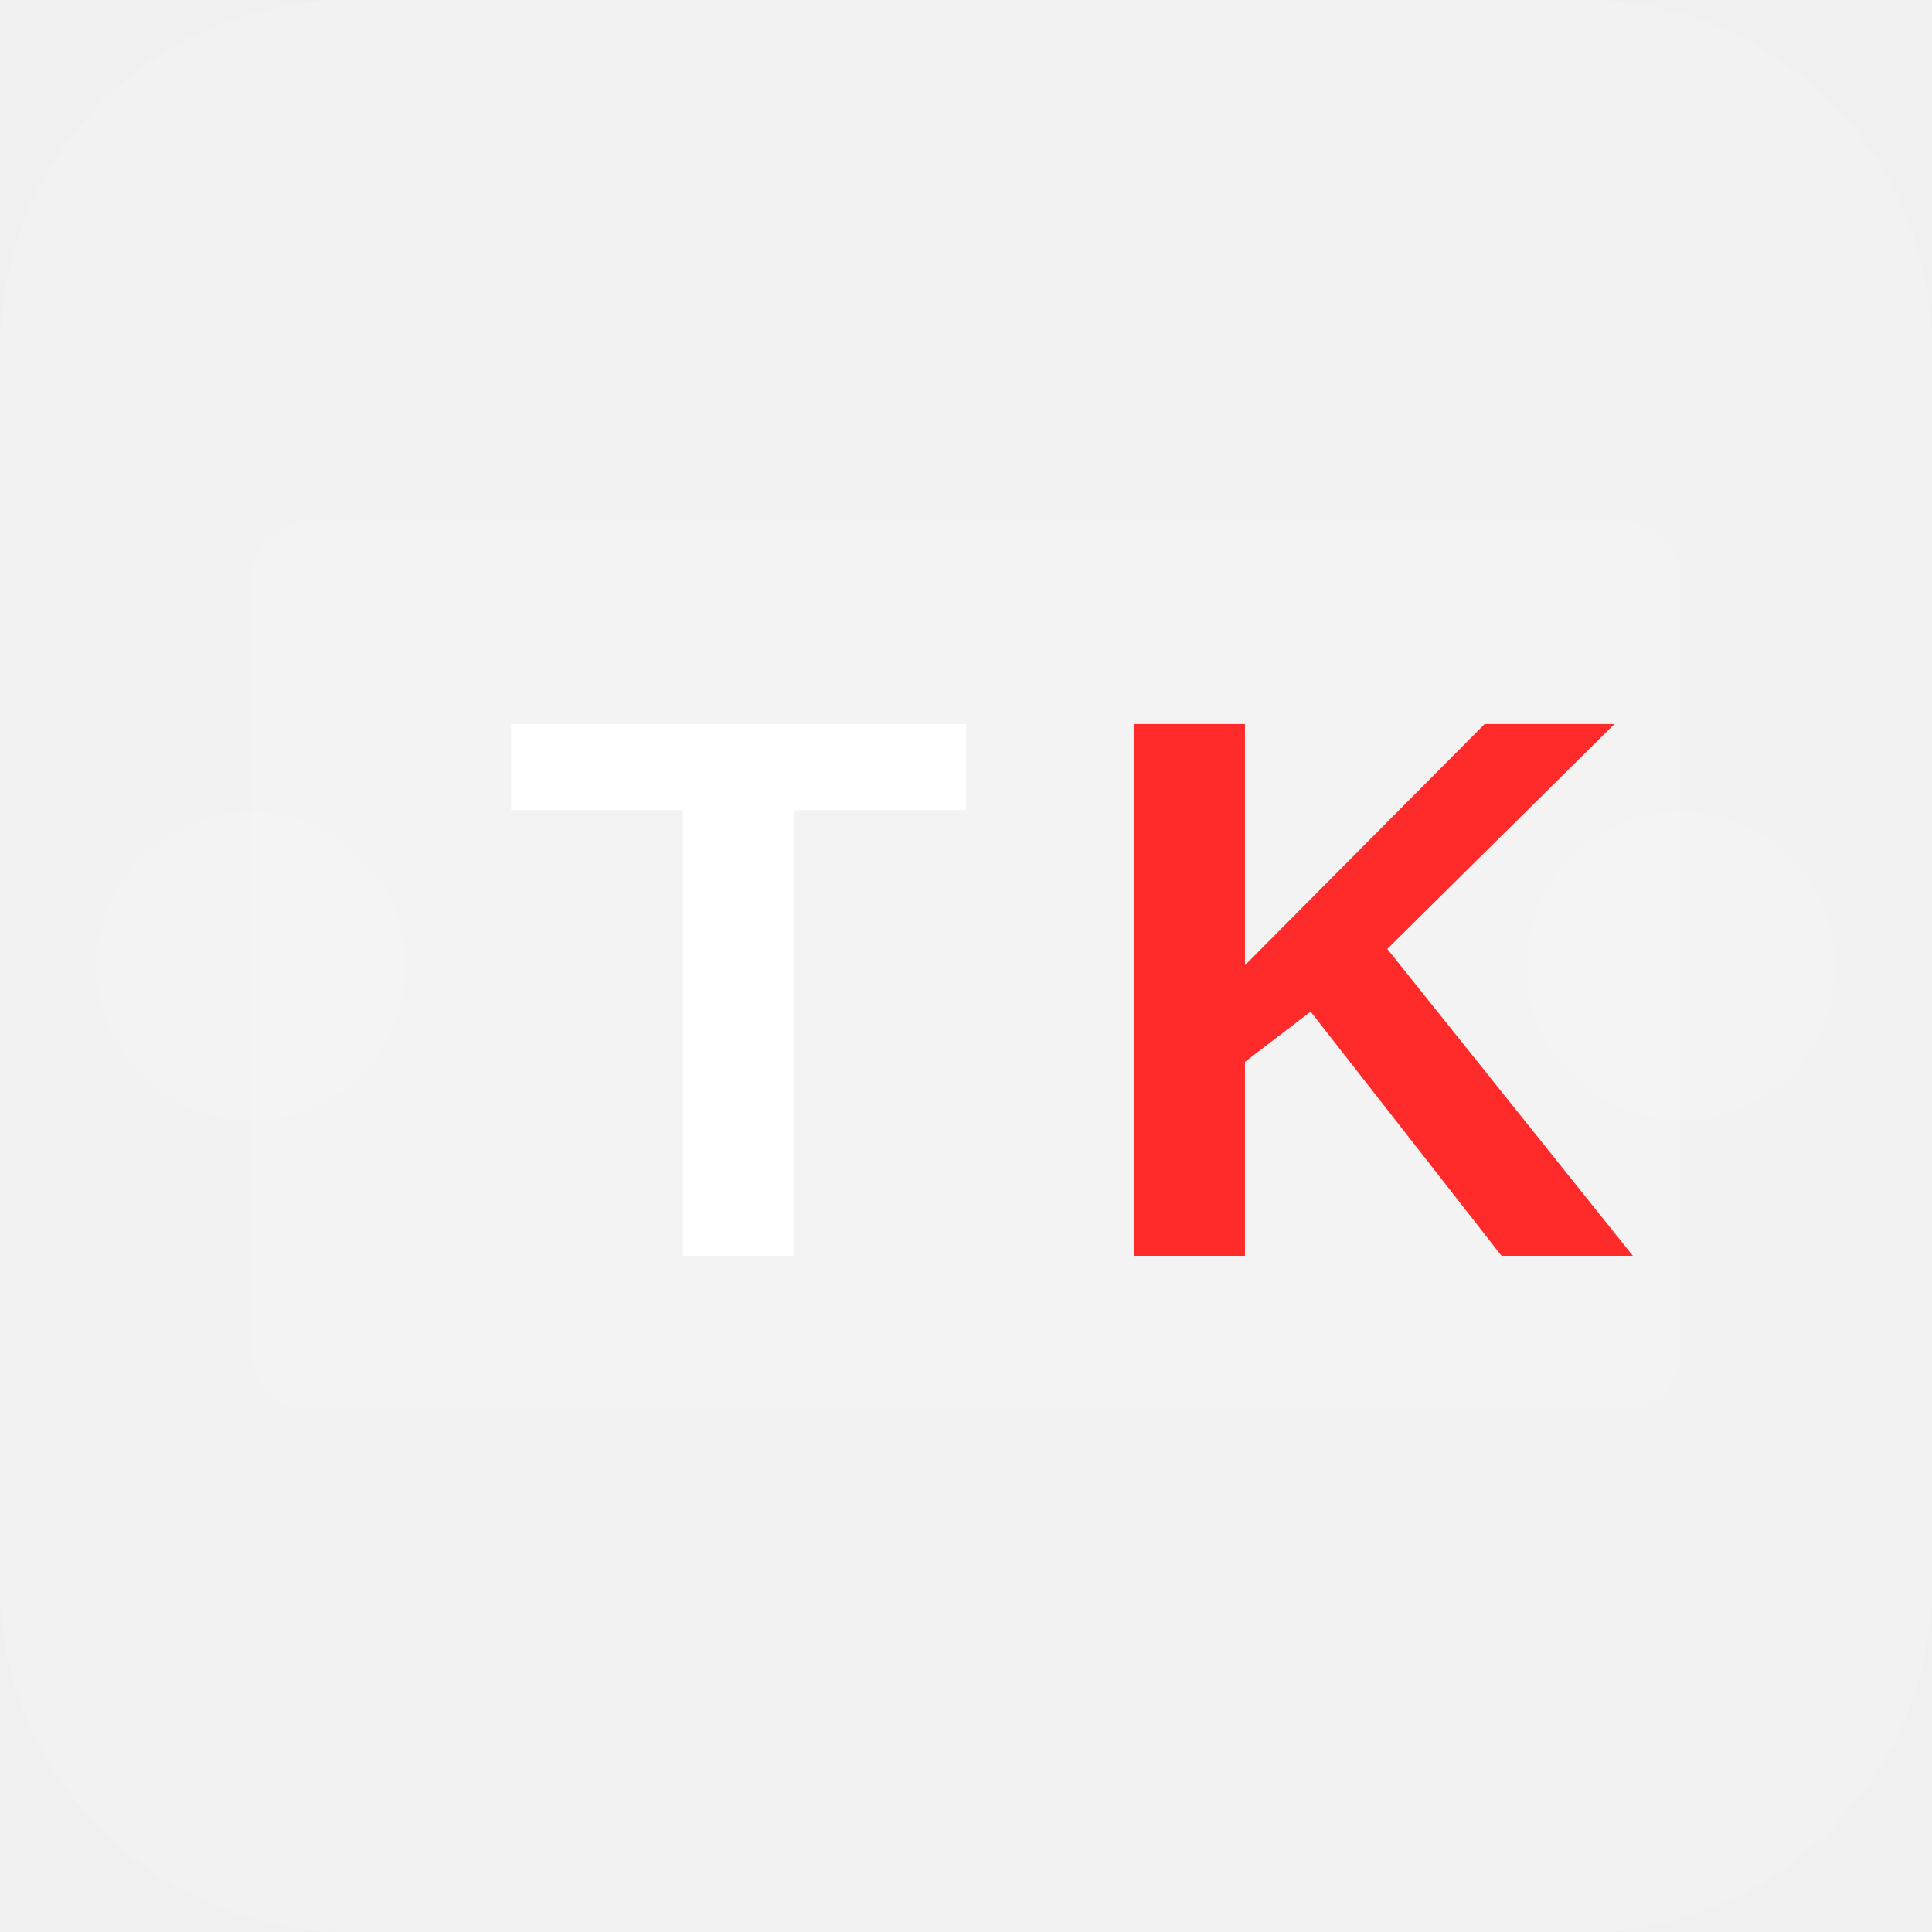
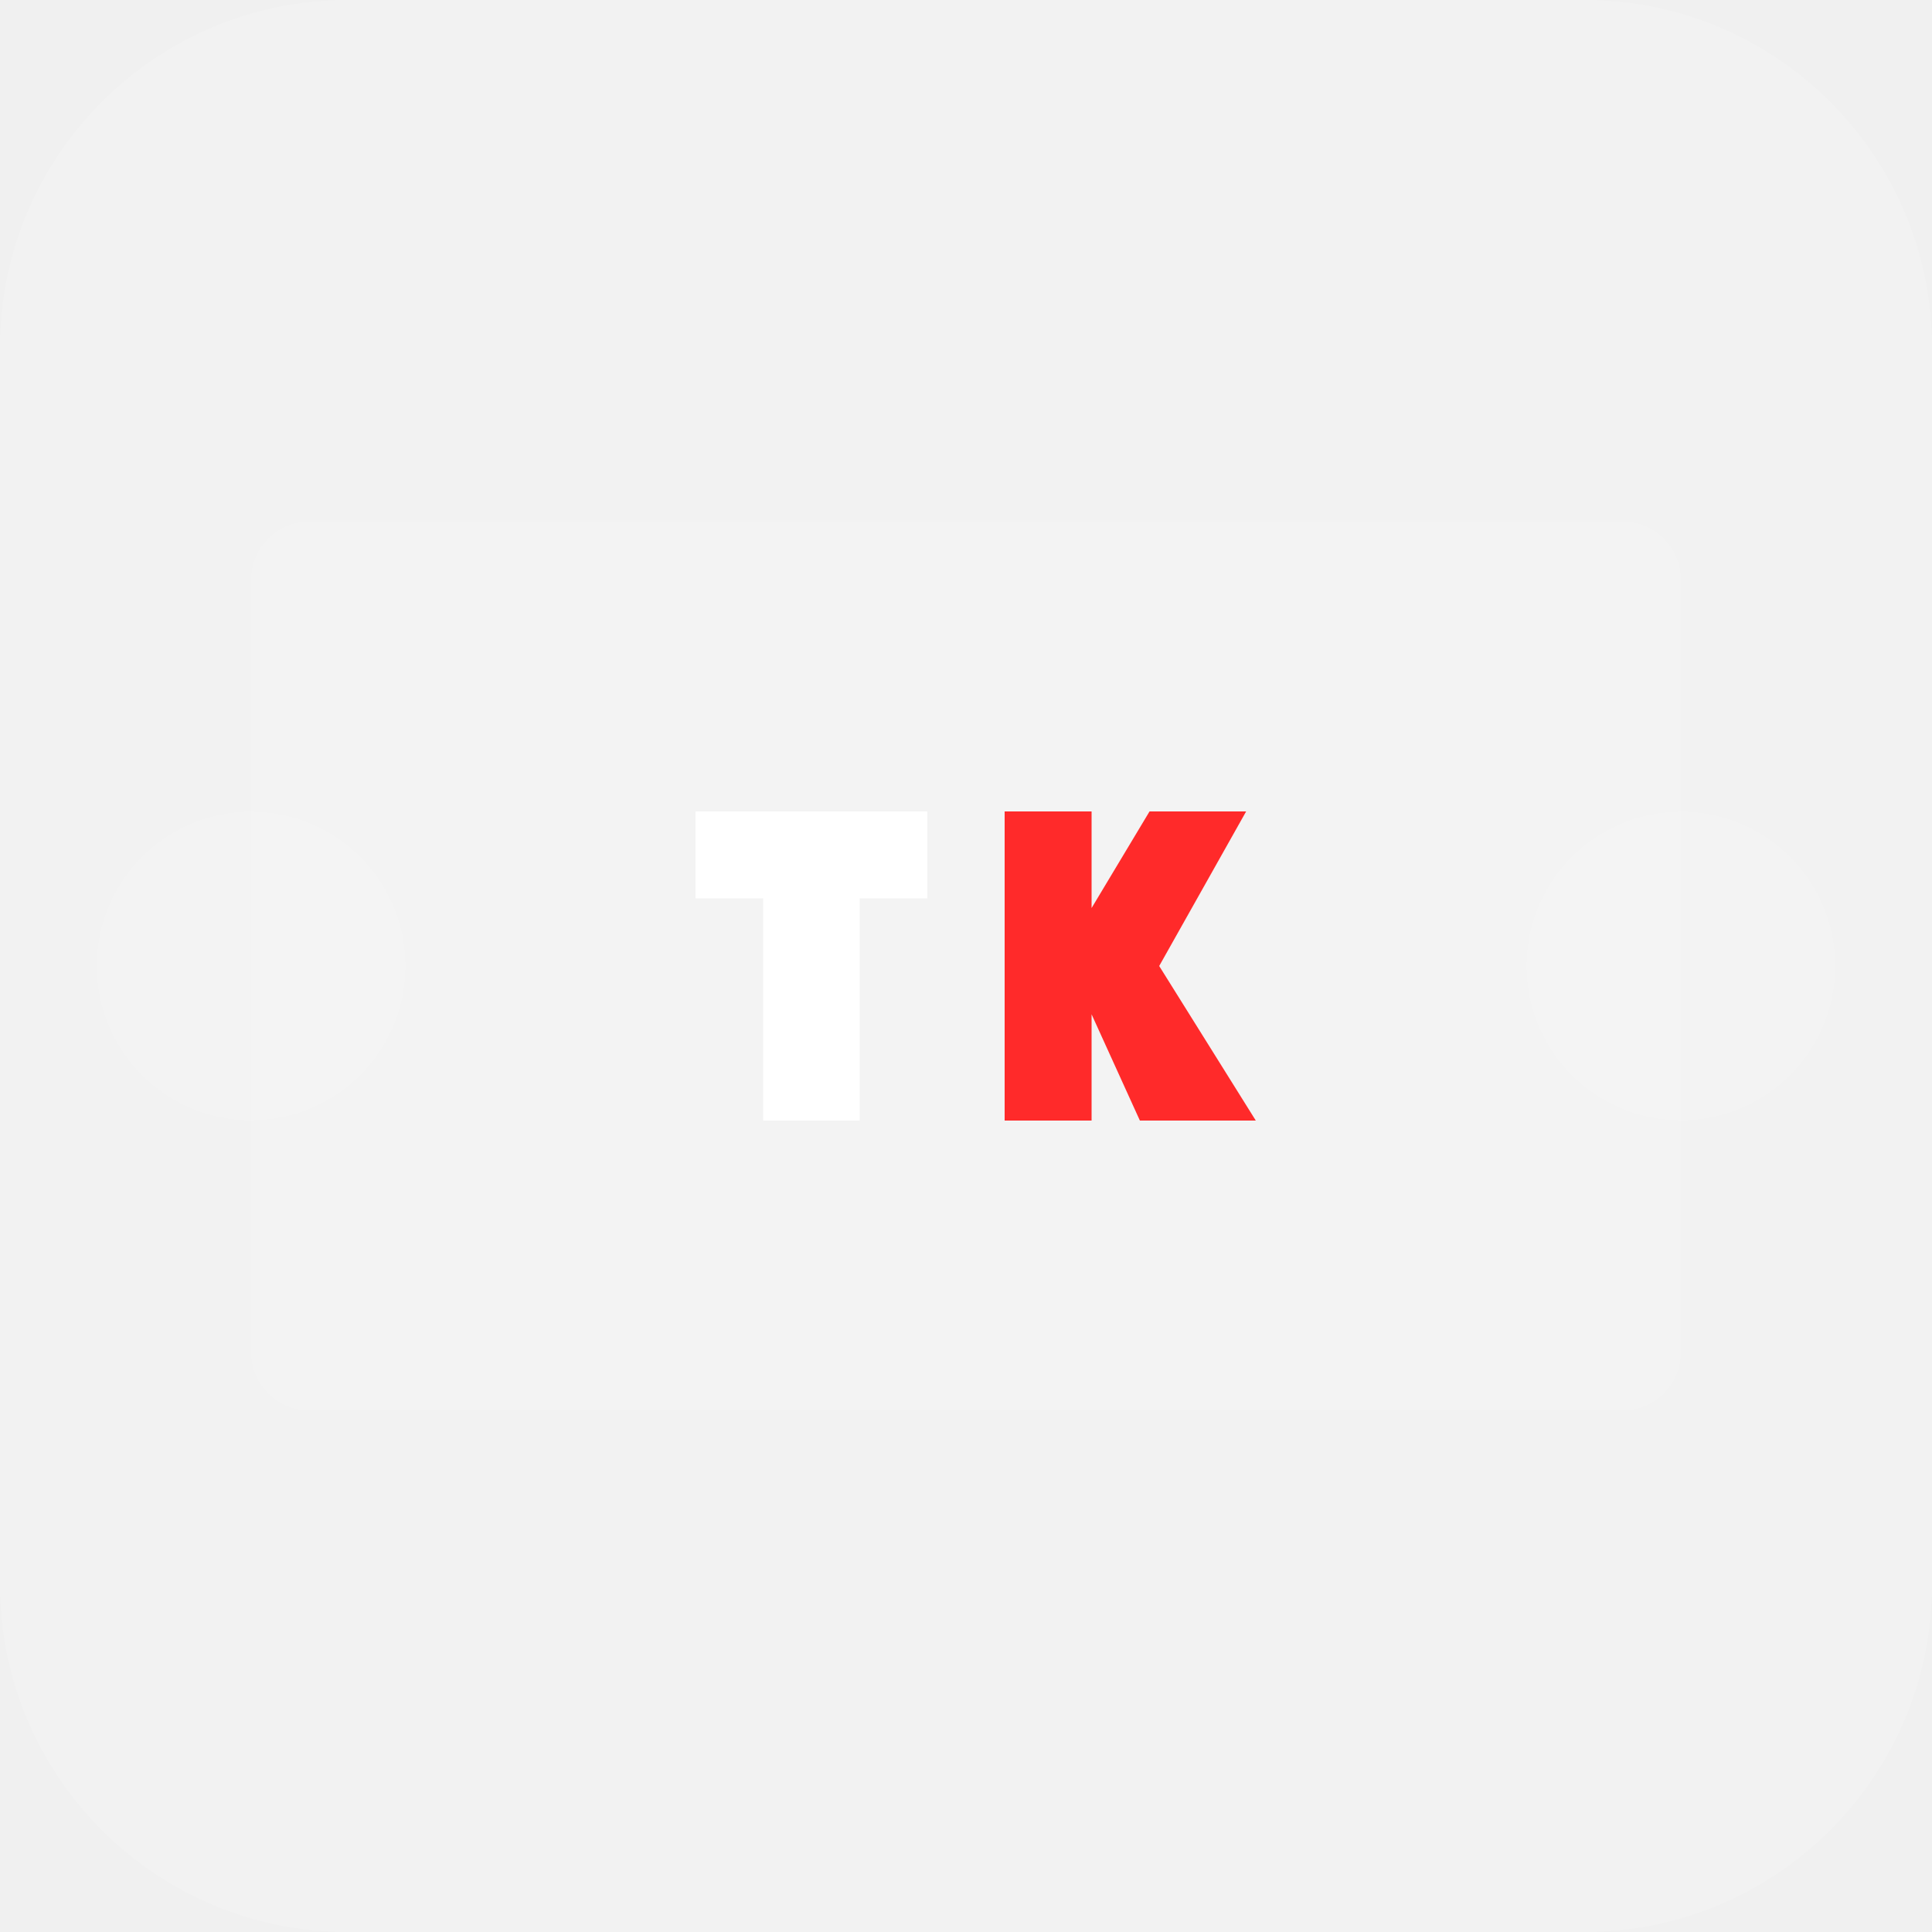
<svg xmlns="http://www.w3.org/2000/svg" viewBox="0 0 200 200" role="img" aria-label="TiKetVault logomark">
  <rect x="0" y="0" width="200" height="200" rx="36" fill="rgba(255, 255, 255, 0.15)" />
  <rect x="26" y="54" width="148" height="92" rx="6" fill="rgba(255, 255, 255, 0.08)" />
  <circle cx="26" cy="100" r="16" fill="rgba(255, 255, 255, 0.05)" />
  <circle cx="174" cy="100" r="16" fill="rgba(255, 255, 255, 0.05)" />
-   <text x="52" y="130" font-family="'Montserrat', 'Segoe UI', Arial, sans-serif" font-weight="700" font-size="80" fill="#FFFFFF">T</text>
-   <text x="112" y="130" font-family="'Montserrat', 'Segoe UI', Arial, sans-serif" font-weight="700" font-size="80" fill="#FF2A2A">K</text>
+   <path fill="#FFFFFF" d="M 72,84 L 72,93 L 79,93 L 79,116 L 89,116 L 89,93 L 96,93 L 96,84 Z" />
+   <path fill="#FF2A2A" d="M 104,84 L 104,116 L 113,116 L 113,105 L 118,116 L 130,116              L 120,100 L 129,84 L 119,84 L 113,94 L 113,84 Z" />
</svg>
